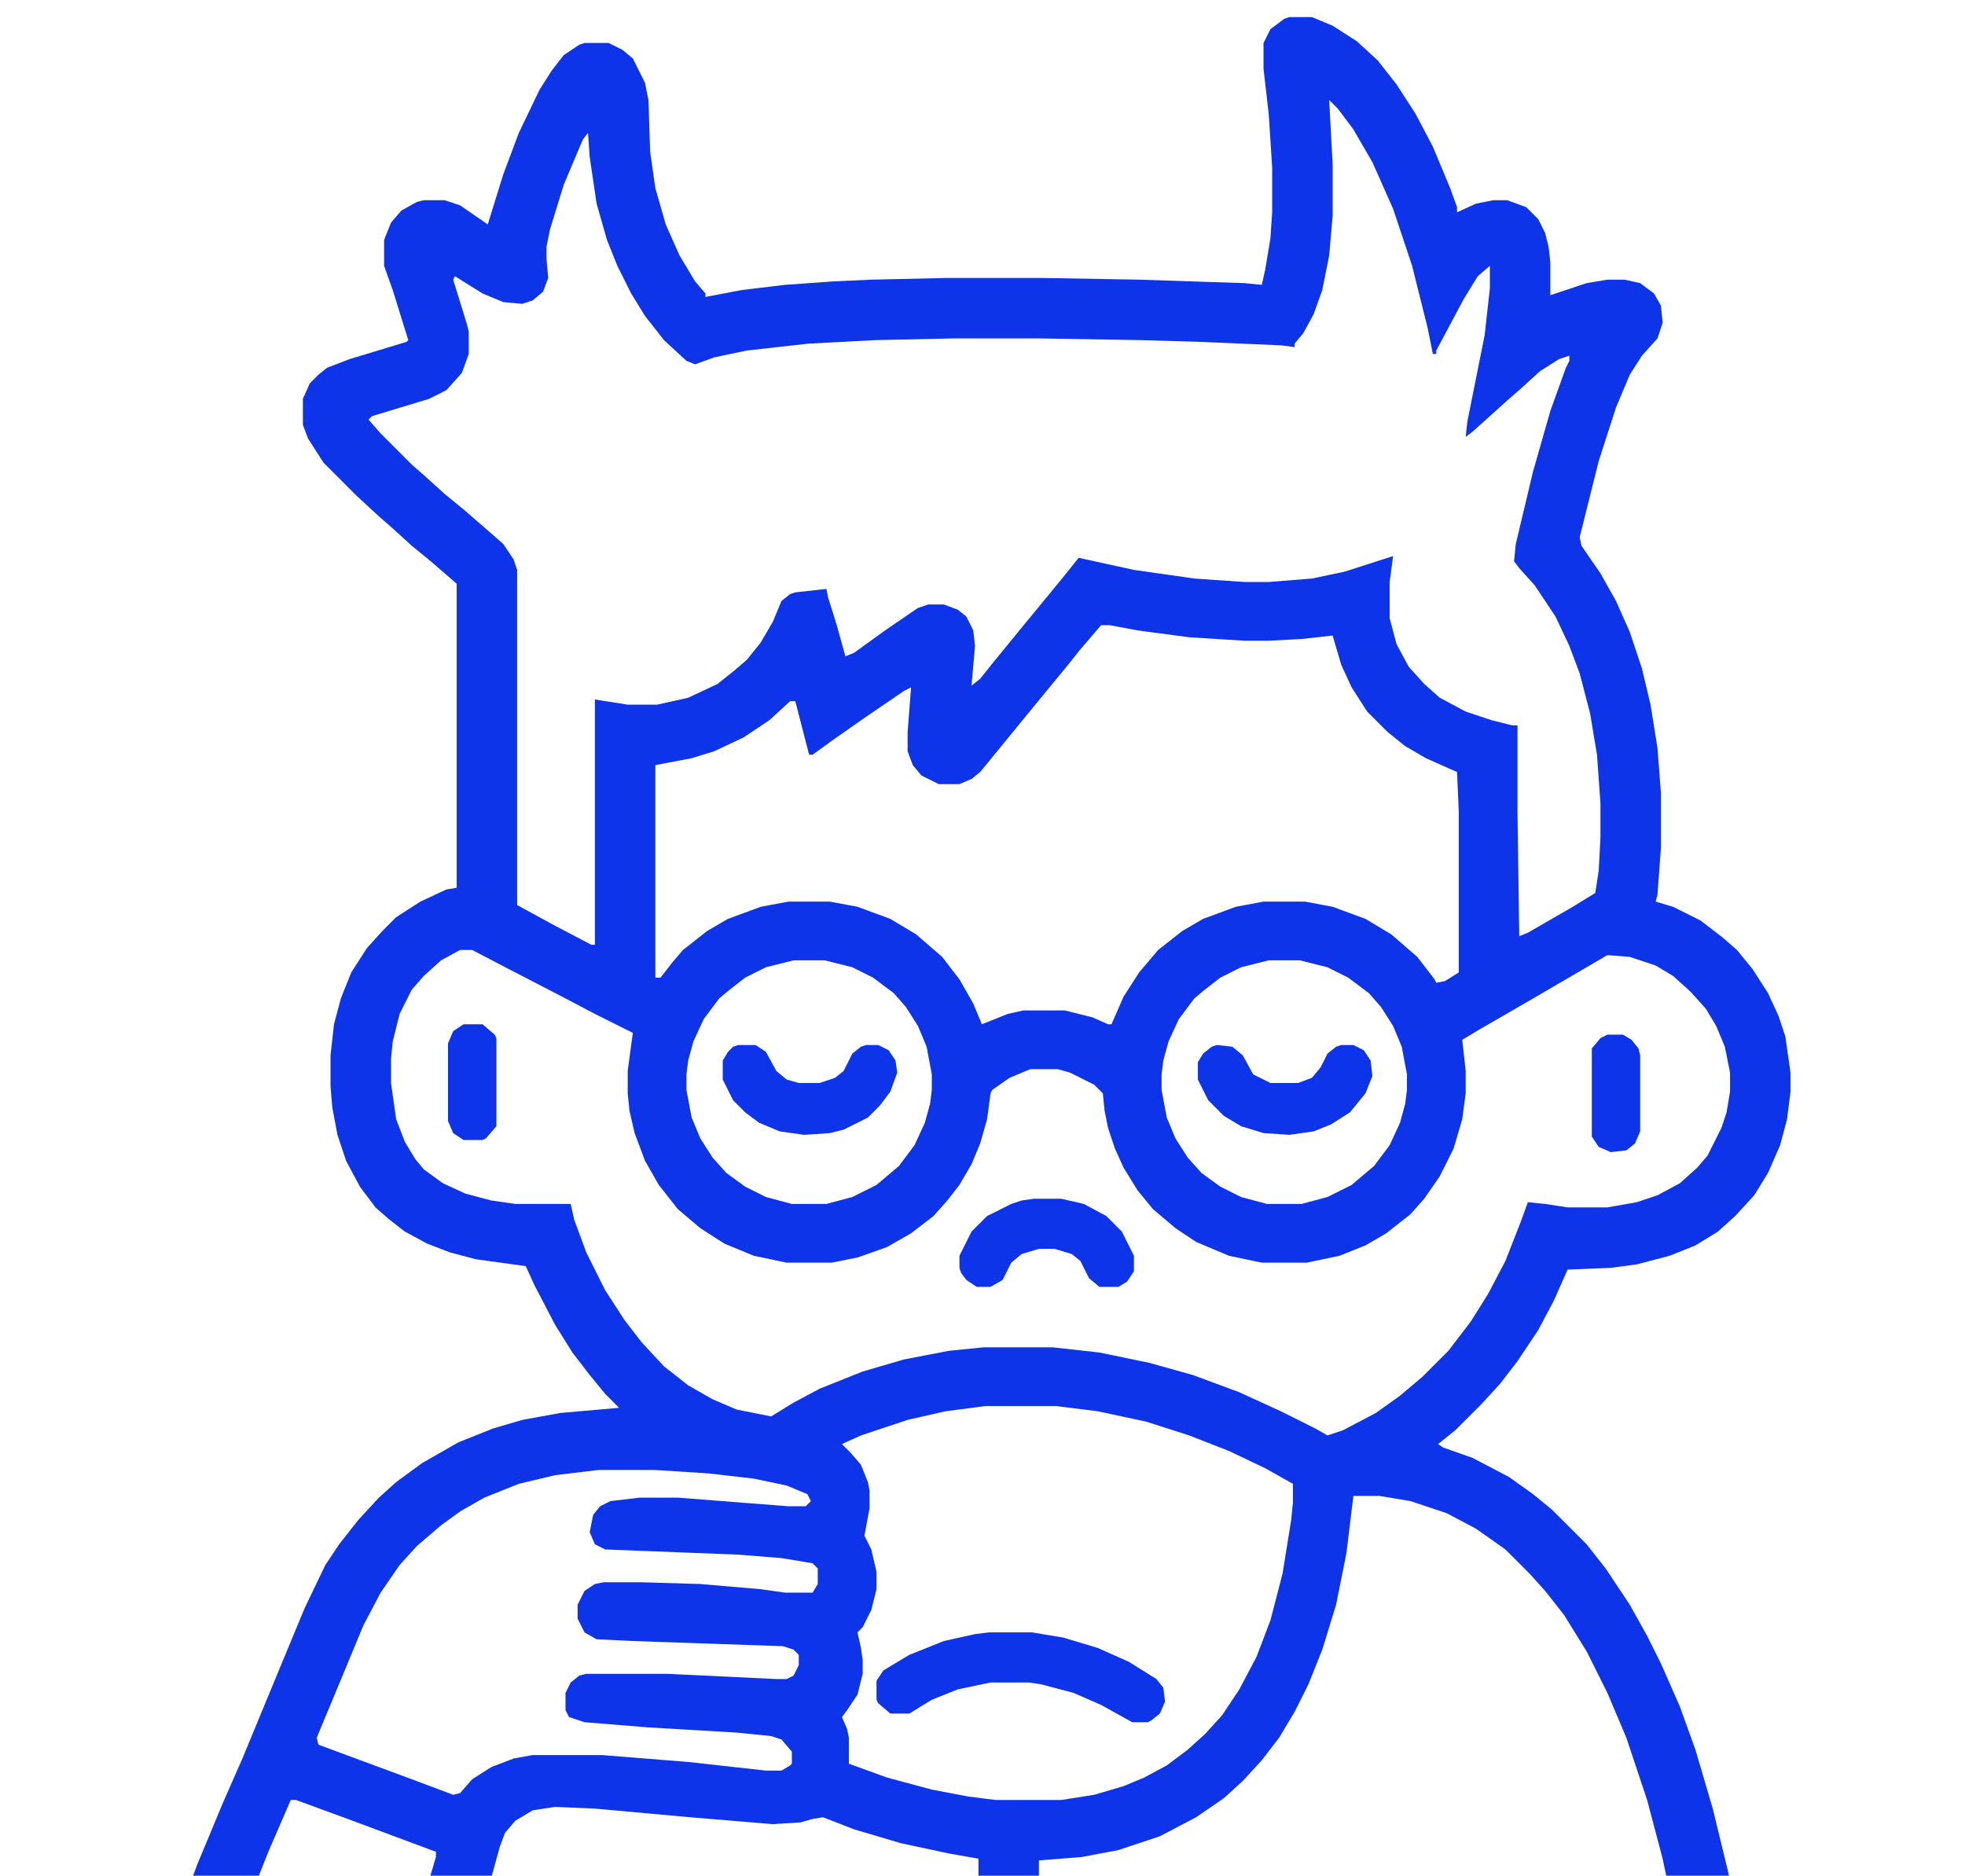
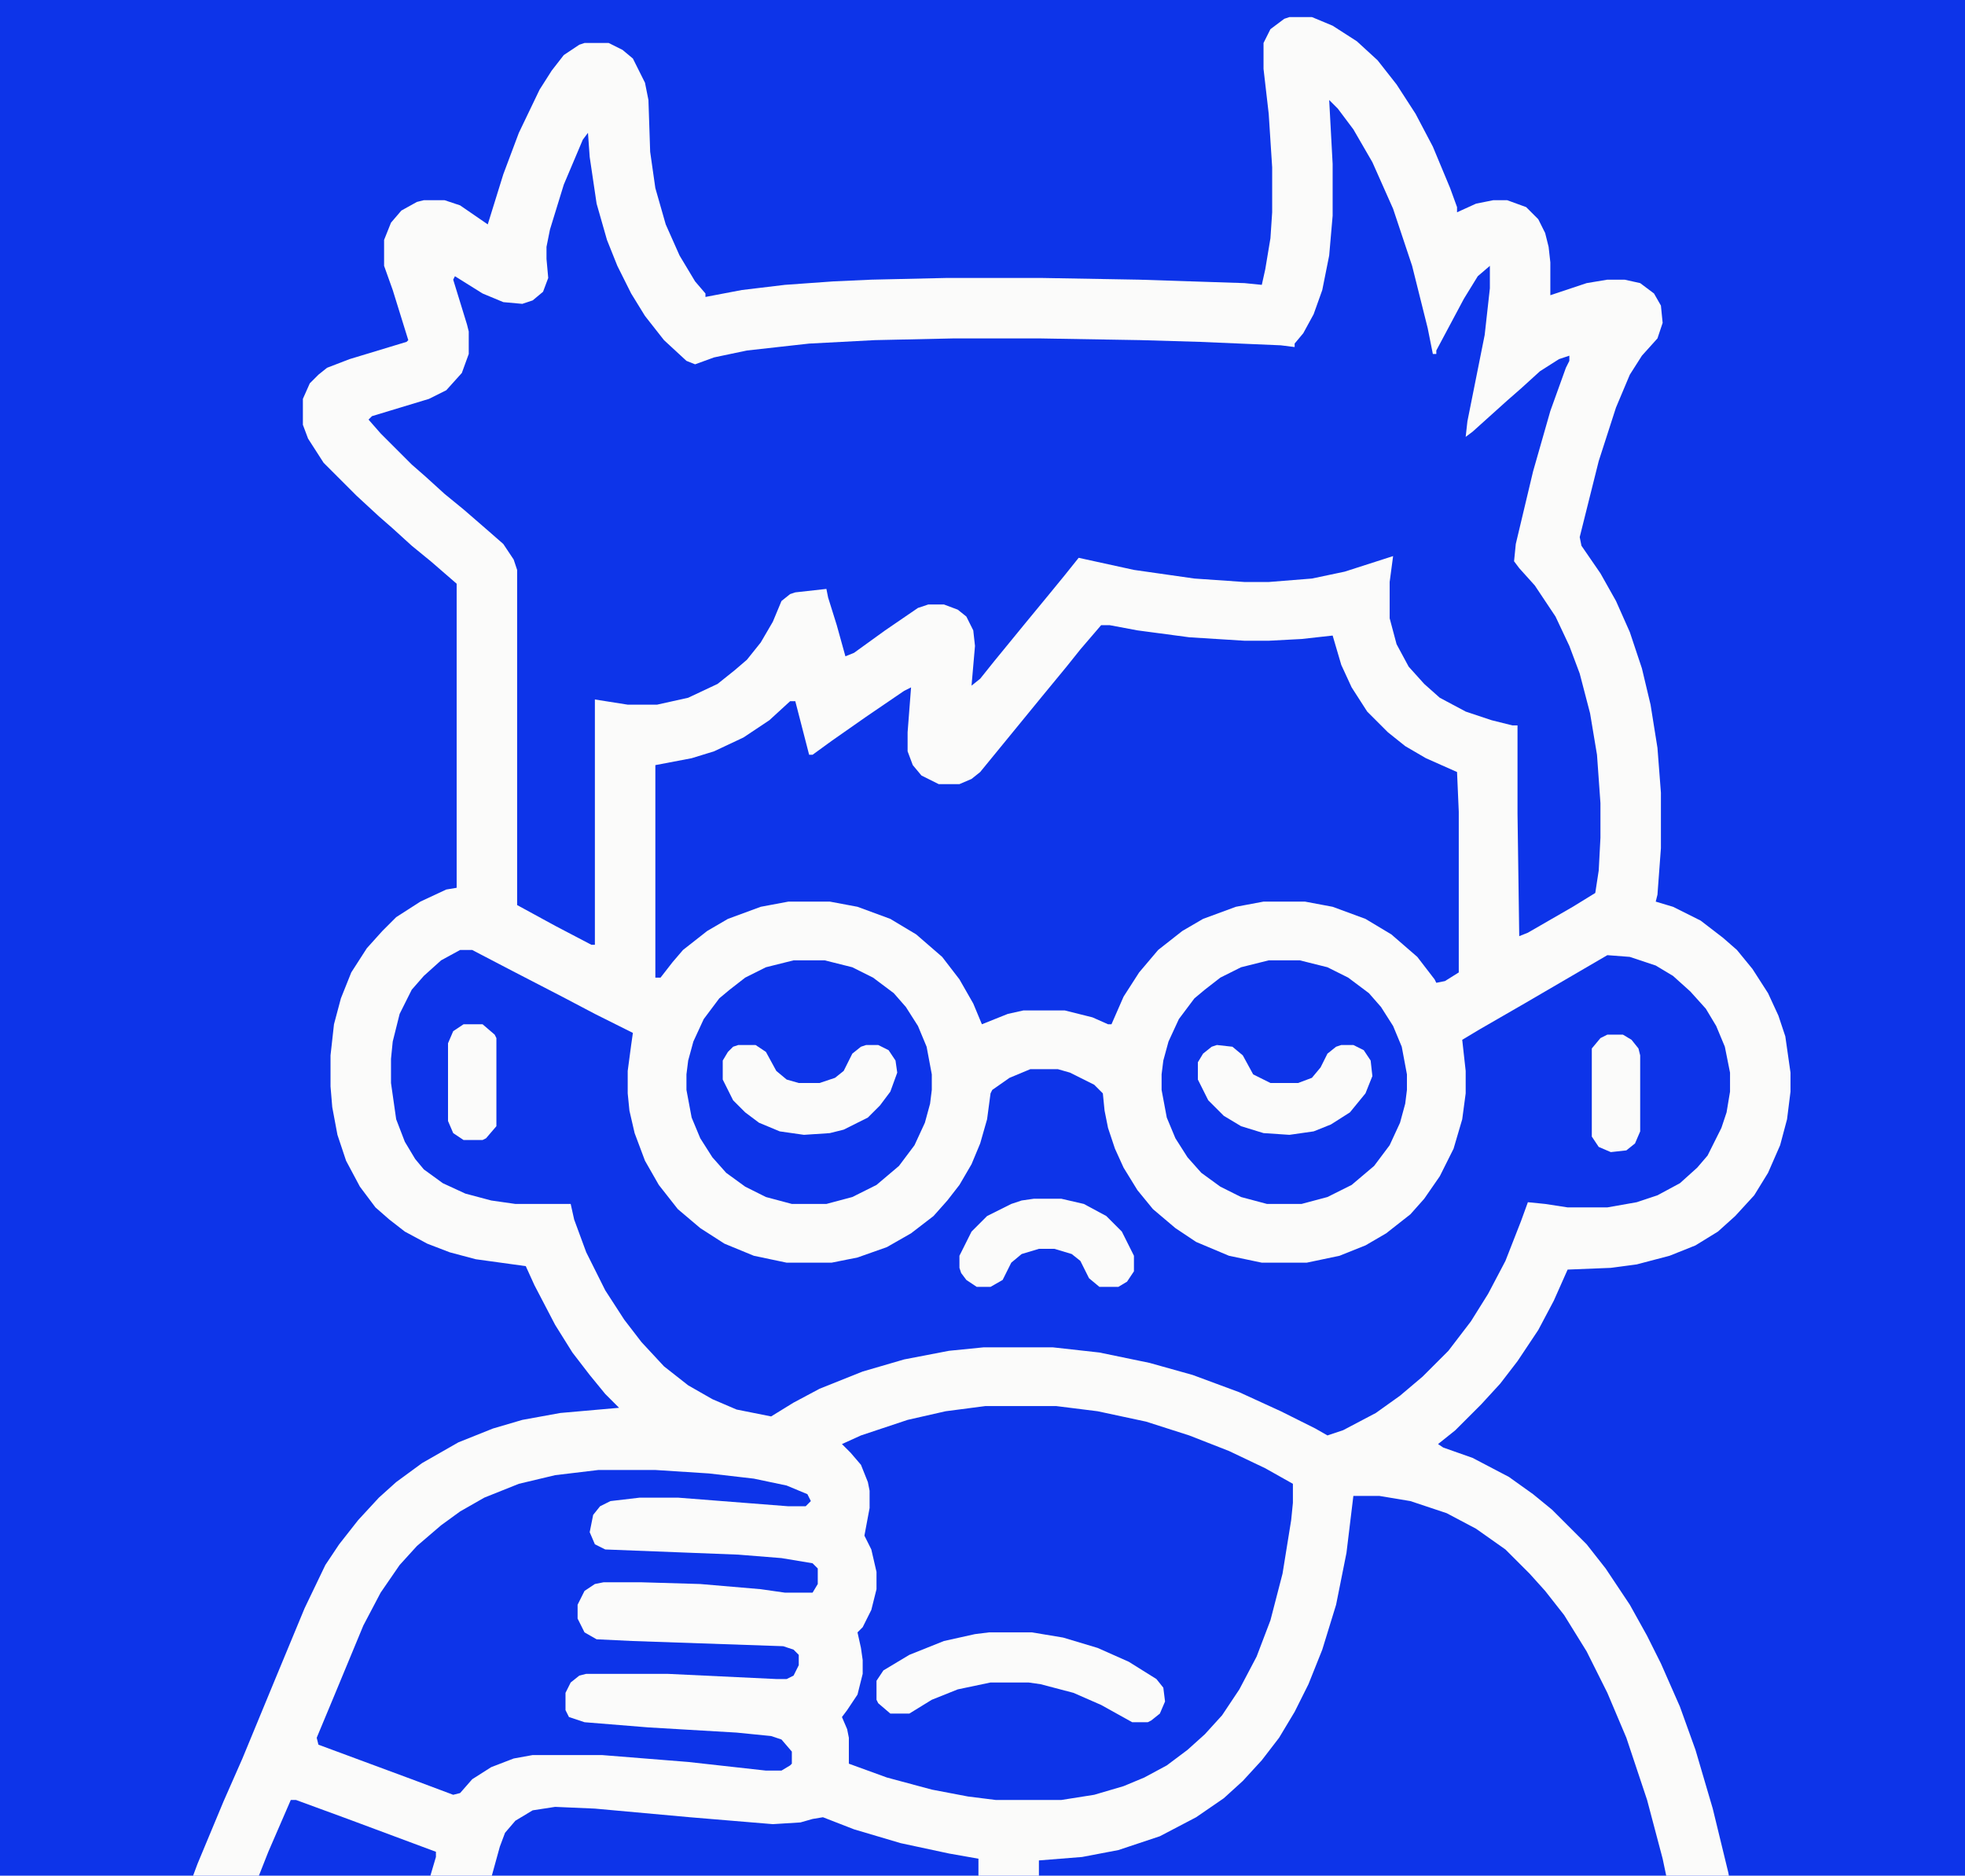
<svg xmlns="http://www.w3.org/2000/svg" width="1036" height="989" viewBox="0 0 1036 989" fill="none">
+   <rect width="1036" height="989" fill="#0D34E9" />
  <g clip-path="url(#clip0_291_52)">
-     <path d="M679.83 9H691.672L702.603 13.555L715.356 21.753L726.287 31.773L736.308 44.526L746.328 60.012L755.437 77.32L764.547 99.182L768.19 109.202V111.935L778.211 107.381L787.32 105.559H794.607L804.628 109.202L811.004 115.579L814.648 122.866L816.47 130.154L817.381 138.352V155.66L836.51 149.283L847.441 147.462H856.551L864.749 149.283L872.036 154.749L875.68 161.125L876.591 170.235L873.858 178.433L865.66 187.542L859.283 197.563L851.996 214.87L842.887 243.109L832.866 283.19L833.777 287.745L843.798 302.32L851.996 316.895L859.283 333.291L865.66 352.421L870.215 371.551L873.858 394.324L875.68 418.008V447.158L873.858 471.753L872.947 475.397L882.057 478.13L896.632 485.417L908.474 494.526L915.761 500.903L923.96 510.923L932.158 523.676L937.623 535.518L941.267 546.449L944 565.579V575.599L942.178 590.174L938.534 603.838L932.158 618.413L924.87 630.255L914.85 641.186L905.741 649.385L893.899 656.672L880.235 662.138L862.927 666.692L849.263 668.514L826.49 669.425L819.202 685.822L811.004 701.308L800.073 717.704L790.964 729.547L780.943 740.478L767.279 754.142L758.17 761.429L760.903 763.251L776.389 768.717L795.518 778.737L808.271 787.846L818.291 796.044L824.668 802.421L829.223 806.976L836.51 814.263L846.53 827.016L859.283 846.146L868.393 862.542L875.68 877.117L885.7 899.891L893.899 922.664L903.008 953.636L911.206 987.34L918.494 1026.51L923.96 1064.77L928.514 1109.4L931.247 1149.49L933.069 1201.41V1265.17L931.247 1318.01L928.514 1359L925.781 1365.38L919.405 1370.84L916.672 1371.75H839.243L343.696 1368.11L271.733 1367.2L264.445 1364.47L258.069 1359L254.425 1352.62L253.514 1348.98V1326.21L247.138 1334.4L239.85 1342.6L229.83 1350.8L217.077 1359L203.413 1365.38L187.927 1369.93L175.174 1371.75H149.668L131.449 1369.02L113.231 1364.47L96.834 1357.18L84.992 1348.98L74.061 1338.96L64.951 1327.12L54.931 1307.99L49.466 1291.59L45.822 1273.37L44 1258.8V1212.34L47.644 1179.55L54.02 1144.02L62.219 1109.4L73.15 1071.15L86.814 1029.24L104.121 982.785L117.785 949.992L127.806 927.219L145.113 885.316L160.599 847.968L171.53 825.194L178.818 814.263L188.838 801.51L199.769 789.668L208.879 781.47L222.543 771.449L241.672 760.518L259.891 753.231L275.377 748.676L295.417 745.032L326.389 742.3L319.101 735.012L310.903 724.992L301.794 713.15L292.684 698.575L281.753 677.623L277.198 667.603L250.781 663.959L237.117 660.316L225.275 655.761L213.433 649.385L205.235 643.008L197.947 636.632L189.749 625.7L182.462 612.036L177.907 598.372L175.174 583.798L174.263 572.866V556.47L176.085 540.073L179.729 526.409L185.194 512.745L193.393 499.992L201.591 490.883L208.879 483.595L221.632 475.397L235.296 469.02L240.761 468.109V307.785L227.097 295.943L217.077 287.745L207.057 278.636L199.769 272.259L187.927 261.328L170.619 244.02L162.421 231.267L159.688 223.98V210.316L163.332 202.117L167.887 197.563L172.441 193.919L184.283 189.364L214.344 180.255L215.255 179.344L207.057 152.927L202.502 140.174V126.51L206.146 117.401L211.611 111.024L219.81 106.47L223.453 105.559H234.385L242.583 108.291L257.158 118.312L265.356 91.895L273.555 70.032L284.486 47.259L290.862 37.239L297.239 29.041L305.437 23.575L308.17 22.664H320.923L328.211 26.308L333.676 30.862L340.053 43.615L341.874 52.725L342.785 80.053L345.518 99.182L350.984 118.312L358.271 134.708L366.47 148.372L371.935 154.749V156.571L391.065 152.927L413.838 150.194L439.344 148.372L459.385 147.462L499.466 146.551H548.656L600.579 147.462L656.146 149.283L665.255 150.194L667.077 141.996L669.81 125.599L670.721 111.935V88.251L668.899 60.012L666.166 36.328V22.664L669.81 15.377L677.097 9.911L679.83 9ZM700.781 52.725L702.603 86.429V113.757L700.781 134.708L697.138 152.927L692.583 165.68L687.117 175.7L682.563 181.166V182.988L675.275 182.077L632.462 180.255L601.49 179.344L547.745 178.433H503.109L461.206 179.344L426.591 181.166L393.798 184.81L376.49 188.453L366.47 192.097L361.915 190.275L350.073 179.344L340.053 166.591L332.765 154.749L325.478 140.174L320.012 126.51L314.547 107.381L310.903 82.785L309.992 70.032L307.259 73.676L297.239 97.36L289.951 121.045L288.13 130.154V136.53L289.04 146.551L286.308 153.838L280.842 158.393L275.377 160.215L265.356 159.304L254.425 154.749L239.85 145.64L238.939 147.462L246.227 171.146L247.138 174.789V186.632L243.494 196.652L235.296 205.761L226.186 210.316L196.126 219.425L194.304 221.247L200.68 228.534L217.077 244.931L224.364 251.308L234.385 260.417L244.405 268.615L258.069 280.457L265.356 286.834L270.822 295.032L272.644 300.498V477.219L292.684 488.15L311.814 498.17H313.636V368.818L330.943 371.551H346.429L362.826 367.907L378.312 360.619L387.421 353.332L393.798 347.866L401.085 338.757L407.462 327.826L412.016 316.895L416.571 313.251L419.304 312.34L435.7 310.518L436.611 315.073L441.166 329.648L445.721 346.045L450.275 344.223L466.672 332.381L483.98 320.538L489.445 318.717H497.644L504.931 321.449L509.486 325.093L513.13 332.381L514.04 340.579L512.219 361.53L516.773 357.887L524.061 348.777L532.259 338.757L540.457 328.737L553.211 313.251L561.409 303.231L568.696 294.121L597.846 300.498L629.729 305.053L656.146 306.874H668.899L691.672 305.053L708.98 301.409L734.486 293.211L732.664 306.874V326.004L736.308 339.668L742.684 351.51L750.883 360.619L759.081 367.907L772.745 375.194L786.409 379.749L797.34 382.482H800.073V428.939L800.984 493.615L805.538 491.793L829.223 478.13L841.065 470.842L842.887 459L843.798 441.692V423.474L841.976 397.968L838.332 376.105L832.866 355.154L827.401 340.579L820.113 325.093L809.182 308.696L800.984 299.587L798.251 295.943L799.162 286.834L808.271 248.575L817.381 216.692L825.579 193.919L827.401 190.275V187.542L821.935 189.364L811.915 195.741L801.895 204.85L794.607 211.227L785.498 219.425L776.389 227.623L772.745 230.356L773.656 222.158L782.765 176.611L785.498 152.016V140.174L779.121 145.64L771.834 157.482L757.259 184.81V186.632H755.437L752.704 172.968L744.506 140.174L734.486 110.113L723.555 85.518L713.534 68.21L705.336 57.279L700.781 52.725ZM580.538 329.648L569.607 342.401L562.32 351.51L549.567 366.996L541.368 377.016L533.17 387.036L524.972 397.057L516.773 407.077L512.219 410.721L505.842 413.453H494.911L485.802 408.899L481.247 403.433L478.514 396.146V386.125L480.336 362.441L476.692 364.263L456.652 377.927L438.433 390.68L428.413 397.968H426.591L419.304 369.729H416.571L405.64 379.749L391.976 388.858L376.49 396.146L364.648 399.789L345.518 403.433V515.478H348.251L354.628 507.279L360.093 500.903L372.846 490.883L383.777 484.506L401.085 478.13L415.66 475.397H437.522L452.097 478.13L469.405 484.506L483.069 492.704L496.733 504.547L505.842 516.389L513.13 529.142L517.684 540.073L531.348 534.607L539.547 532.785H561.409L575.984 536.429L584.182 540.073H586.004L592.381 525.498L600.579 512.745L610.599 500.903L623.352 490.883L634.283 484.506L651.591 478.13L666.166 475.397H688.028L702.603 478.13L719.911 484.506L733.575 492.704L747.239 504.547L756.348 516.389L757.259 518.21L761.814 517.3L769.101 512.745V428.028L768.19 407.077L751.794 399.789L740.862 393.413L731.753 386.125L720.822 375.194L712.623 362.441L707.158 350.599L702.603 335.113L686.206 336.935L668.899 337.846H656.146L626.996 336.024L599.668 332.381L585.093 329.648H580.538ZM242.583 500.903L232.563 506.368L223.453 514.567L217.077 521.854L210.7 534.607L207.057 549.182L206.146 558.291V571.044L208.879 590.174L213.433 602.016L218.899 611.125L223.453 616.591L233.474 623.878L245.316 629.344L258.98 632.988L271.733 634.81H300.883L302.704 643.008L309.081 660.316L319.101 680.356L329.121 695.842L338.231 707.684L350.073 720.437L362.826 730.457L375.579 737.745L388.332 743.21L406.551 746.854L418.393 739.567L432.057 732.279L454.83 723.17L476.692 716.793L500.377 712.239L518.595 710.417H555.032L579.628 713.15L606.045 718.615L628.818 724.992L653.413 734.101L675.275 744.121L693.494 753.231L699.87 756.874L708.069 754.142L725.377 745.032L738.13 735.923L749.972 725.903L763.636 712.239L775.478 696.753L784.587 682.178L793.696 664.87L801.895 643.919L805.538 633.899L814.648 634.81L826.49 636.632H847.441L862.927 633.899L873.858 630.255L885.7 623.878L894.81 615.68L900.275 609.304L907.563 594.729L910.296 586.53L912.117 575.599V565.579L909.385 551.915L904.83 540.984L899.364 531.874L891.166 522.765L882.057 514.567L872.947 509.101L859.283 504.547L847.441 503.636L825.579 516.389L803.717 529.142L780.032 542.806L770.923 548.271L772.745 564.668V576.51L770.923 590.174L766.368 605.66L759.081 620.235L750.883 632.077L743.595 640.275L730.842 650.296L719.911 656.672L706.247 662.138L688.939 665.781H665.255L647.947 662.138L630.64 654.85L619.708 647.563L607.866 637.542L599.668 627.522L592.381 615.68L587.826 605.66L584.182 594.729L582.36 585.619L581.449 576.51L576.895 571.955L564.142 565.579L557.765 563.757H543.19L532.259 568.312L523.15 574.688L522.239 576.51L520.417 590.174L516.773 602.927L512.219 613.858L505.842 624.789L499.466 632.988L492.178 641.186L480.336 650.296L467.583 657.583L452.097 663.049L438.433 665.781H414.749L397.441 662.138L381.955 655.761L369.202 647.563L357.36 637.542L347.34 624.789L340.053 612.036L334.587 597.461L331.854 585.619L330.943 576.51V564.668L332.765 551.004L333.676 544.627L313.636 534.607L296.328 525.498L269.911 511.834L248.96 500.903H242.583ZM418.393 506.368L403.818 510.012L392.887 515.478L384.688 521.854L379.223 526.409L371.024 537.34L365.559 549.182L362.826 559.202L361.915 566.49V574.688L364.648 589.263L369.202 600.194L375.579 610.215L382.866 618.413L392.887 625.7L403.818 631.166L417.482 634.81H435.7L449.364 631.166L462.117 624.789L473.96 614.769L482.158 603.838L487.623 591.996L490.356 581.976L491.267 574.688V566.49L488.534 551.915L483.98 540.984L477.603 530.964L471.227 523.676L460.296 515.478L449.364 510.012L434.789 506.368H418.393ZM668.899 506.368L654.324 510.012L643.393 515.478L635.194 521.854L629.729 526.409L621.53 537.34L616.065 549.182L613.332 559.202L612.421 566.49V574.688L615.154 589.263L619.708 600.194L626.085 610.215L633.372 618.413L643.393 625.7L654.324 631.166L667.988 634.81H686.206L699.87 631.166L712.623 624.789L724.466 614.769L732.664 603.838L738.13 591.996L740.862 581.976L741.773 574.688V566.49L739.04 551.915L734.486 540.984L728.109 530.964L721.733 523.676L710.802 515.478L699.87 510.012L685.296 506.368H668.899ZM519.506 741.389L498.555 744.121L478.514 748.676L453.919 756.874L443.899 761.429L448.453 765.984L453.919 772.36L457.563 781.47L458.474 786.024V795.134L455.741 809.708L459.385 816.996L462.117 828.838V837.947L459.385 848.878L454.83 857.988L452.097 860.721L453.919 868.919L454.83 875.295V882.583L452.097 893.514L446.632 901.712L443.899 905.356L446.632 911.733L447.543 916.287V929.951L467.583 937.239L491.267 943.615L510.397 947.259L524.972 949.081H559.587L576.895 946.348L592.381 941.793L603.312 937.239L615.154 930.862L626.085 922.664L635.194 914.466L644.304 904.445L653.413 890.781L662.522 873.474L669.81 854.344L676.186 829.749L680.741 801.51L681.652 792.401V782.381L667.077 774.182L647.947 765.073L626.996 756.874L604.223 749.587L578.717 744.121L556.854 741.389H519.506ZM315.457 775.093L292.684 777.826L273.555 782.381L255.336 789.668L242.583 796.955L232.563 804.243L219.81 815.174L210.7 825.194L200.68 839.769L191.571 857.077L176.085 894.425L166.976 916.287L167.887 919.931L217.077 938.15L238.939 946.348L242.583 945.437L248.96 938.15L258.98 931.773L270.822 927.219L280.842 925.397H317.279L362.826 929.04L403.818 933.595H412.016L416.571 930.862L417.482 929.951V923.575L412.016 917.198L406.551 915.376L388.332 913.555L341.874 910.822L308.17 908.089L299.972 905.356L298.15 901.712V892.603L300.883 887.138L305.437 883.494L309.081 882.583H351.895L409.283 885.316H414.749L418.393 883.494L421.126 878.028V872.563L418.393 869.83L412.927 868.008L333.676 865.275L314.547 864.364L308.17 860.721L304.526 853.433V846.146L308.17 838.858L313.636 835.215L318.19 834.304H338.231L369.202 835.215L401.085 837.947L413.838 839.769H428.413L431.146 835.215V827.016L428.413 824.283L412.016 821.551L389.243 819.729L319.101 816.996L313.636 814.263L310.903 807.887L312.725 798.777L316.368 794.223L321.834 791.49L337.32 789.668H357.36L415.66 794.223H424.769L427.502 791.49L425.68 787.846L414.749 783.291L397.441 779.648L373.757 776.915L345.518 775.093H315.457ZM713.534 788.757L709.891 818.818L704.425 846.146L697.138 869.83L689.85 888.049L682.563 902.623L674.364 916.287L665.255 928.129L655.235 939.061L645.215 948.17L630.64 958.19L611.51 968.21L589.648 975.498L570.518 979.142L547.745 980.963V1337.14L590.559 1338.05L714.445 1338.96H759.081L759.992 1164.97L763.636 1158.6L770.012 1154.95H779.121L784.587 1157.68L789.142 1163.15L790.053 1166.79L790.964 1338.96L838.332 1339.87H888.433L893.899 1337.14L897.543 1332.58L898.453 1329.85L900.275 1296.15L901.186 1265.17V1201.41L899.364 1151.31L895.721 1101.21L890.255 1053.84L883.879 1014.67L876.591 980.053L868.393 949.081L857.462 916.287L847.441 892.603L836.51 870.741L824.668 851.611L814.648 838.858L806.449 829.749L793.696 816.996L778.211 806.065L762.725 797.866L743.595 791.49L727.198 788.757H713.534ZM153.312 949.081L141.47 976.409L127.806 1011.02L115.053 1046.55L101.389 1088.45L90.457 1128.53L83.17 1162.24L78.615 1189.57L75.883 1214.16V1256.98L78.615 1275.19L84.081 1294.32L92.279 1309.81L100.478 1319.83L109.587 1327.12L122.34 1333.49L139.648 1338.05L151.49 1339.87H173.352L189.749 1336.23L205.235 1328.94L214.344 1321.65L225.275 1310.72L234.385 1297.06L241.672 1282.48L247.138 1268.82L253.514 1246.96L258.069 1222.36L260.802 1197.77L261.713 1182.28L263.534 1174.08L267.178 1168.62L274.466 1164.97H281.753L289.04 1168.62L292.684 1174.99V1193.21L286.308 1317.1L287.219 1326.21L293.595 1333.49L297.239 1335.32L343.696 1336.23L467.583 1337.14H515.862V980.053L500.377 977.32L474.87 971.854L450.275 964.567L433.879 958.19L428.413 959.101L422.036 960.923L407.462 961.834L363.737 958.19L313.636 953.636L292.684 952.725L280.842 954.546L271.733 960.012L266.267 966.389L263.534 973.676L256.247 1000.09L238.028 1061.13L218.899 1125.8L197.036 1199.59L189.749 1224.18L186.105 1229.65L181.551 1232.38L172.441 1233.29L166.065 1230.56L162.421 1226.91L160.599 1223.27V1212.34L179.729 1148.57L197.947 1086.63L217.988 1019.22L229.83 979.142V976.409L183.372 959.101L156.045 949.081H153.312Z" fill="#0D34E9" />
-     <path d="M521.328 860.721H544.101L560.498 863.453L578.716 868.919L595.113 876.207L609.688 885.316L613.332 889.871L614.243 897.158L611.51 903.534L606.955 907.178L605.133 908.089H596.935L580.538 898.98L565.963 892.603L548.656 888.049L542.279 887.138H522.239L504.931 890.781L491.267 896.247L479.425 903.534H469.405L463.028 898.069L462.117 896.247V886.227L465.761 880.761L479.425 872.563L497.644 865.275L514.04 861.632L521.328 860.721Z" fill="#0D34E9" />
-     <path d="M389.243 551.004H398.353L403.818 554.648L409.284 564.668L414.749 569.223L421.126 571.044H432.057L440.255 568.312L444.81 564.668L449.365 555.559L453.919 551.915L456.652 551.004H463.029L468.494 553.737L472.138 559.202L473.049 565.579L469.405 575.599L463.94 582.886L457.563 589.263L444.81 595.64L437.523 597.461L423.859 598.372L411.106 596.55L400.174 591.996L392.887 586.53L386.511 580.154L381.045 569.223V559.202L383.778 554.648L386.511 551.915L389.243 551.004Z" fill="#0D34E9" />
-     <path d="M641.571 551.004L649.769 551.915L655.235 556.469L660.701 566.49L669.81 571.044H684.385L691.672 568.312L696.227 562.846L699.871 555.559L704.425 551.915L707.158 551.004H713.535L719 553.737L722.644 559.202L723.555 567.401L719.911 576.51L711.713 586.53L701.692 592.907L692.583 596.55L679.83 598.372L666.166 597.461L654.324 593.818L645.215 588.352L637.016 580.154L631.551 569.223V560.113L634.284 555.559L638.838 551.915L641.571 551.004Z" fill="#0D34E9" />
-     <path d="M545.012 632.077H559.587L571.429 634.81L583.271 641.186L591.469 649.385L597.846 662.138V670.336L594.202 675.802L589.647 678.534H579.627L574.162 673.98L569.607 664.87L565.052 661.227L555.943 658.494H547.745L538.635 661.227L533.17 665.781L528.615 674.891L522.239 678.534H514.951L509.486 674.891L506.753 671.247L505.842 668.514V662.138L512.218 649.385L520.417 641.186L533.17 634.81L538.635 632.988L545.012 632.077Z" fill="#0D34E9" />
-     <path d="M847.441 545.54H855.639L860.194 548.272L863.837 552.827L864.748 556.471V596.552L862.015 602.928L857.461 606.572L849.262 607.483L842.886 604.75L839.242 599.284V552.827L843.797 547.361L847.441 545.54Z" fill="#0D34E9" />
-     <path d="M244.405 540.073H254.426L260.802 545.539L261.713 547.361V593.818L256.248 600.195L254.426 601.106H244.405L238.94 597.462L236.207 591.085V550.093L238.94 543.717L244.405 540.073Z" fill="#0D34E9" />
+     <path d="M679.83 9H691.672L702.603 13.555L715.356 21.753L726.287 31.773L736.308 44.526L746.328 60.012L755.437 77.32L764.547 99.182L768.19 109.202V111.935L778.211 107.381L787.32 105.559H794.607L804.628 109.202L811.004 115.579L814.648 122.866L816.47 130.154L817.381 138.352V155.66L836.51 149.283L847.441 147.462H856.551L864.749 149.283L872.036 154.749L875.68 161.125L876.591 170.235L873.858 178.433L865.66 187.542L859.283 197.563L851.996 214.87L842.887 243.109L832.866 283.19L833.777 287.745L843.798 302.32L851.996 316.895L859.283 333.291L865.66 352.421L870.215 371.551L873.858 394.324L875.68 418.008V447.158L873.858 471.753L872.947 475.397L882.057 478.13L896.632 485.417L908.474 494.526L915.761 500.903L923.96 510.923L932.158 523.676L937.623 535.518L941.267 546.449L944 565.579V575.599L942.178 590.174L938.534 603.838L932.158 618.413L924.87 630.255L914.85 641.186L905.741 649.385L893.899 656.672L880.235 662.138L862.927 666.692L849.263 668.514L826.49 669.425L819.202 685.822L811.004 701.308L800.073 717.704L790.964 729.547L780.943 740.478L767.279 754.142L758.17 761.429L760.903 763.251L776.389 768.717L795.518 778.737L808.271 787.846L818.291 796.044L824.668 802.421L829.223 806.976L836.51 814.263L846.53 827.016L859.283 846.146L868.393 862.542L875.68 877.117L885.7 899.891L893.899 922.664L903.008 953.636L911.206 987.34L918.494 1026.51L923.96 1064.77L928.514 1109.4L931.247 1149.49L933.069 1201.41V1265.17L931.247 1318.01L928.514 1359L925.781 1365.38L919.405 1370.84L916.672 1371.75H839.243L343.696 1368.11L271.733 1367.2L264.445 1364.47L258.069 1359L254.425 1352.62L253.514 1348.98V1326.21L247.138 1334.4L239.85 1342.6L229.83 1350.8L217.077 1359L203.413 1365.38L187.927 1369.93L175.174 1371.75H149.668L131.449 1369.02L113.231 1364.47L96.834 1357.18L84.992 1348.98L74.061 1338.96L64.951 1327.12L54.931 1307.99L49.466 1291.59L45.822 1273.37L44 1258.8V1212.34L47.644 1179.55L54.02 1144.02L62.219 1109.4L73.15 1071.15L86.814 1029.24L104.121 982.785L117.785 949.992L127.806 927.219L145.113 885.316L160.599 847.968L171.53 825.194L178.818 814.263L188.838 801.51L199.769 789.668L208.879 781.47L222.543 771.449L241.672 760.518L259.891 753.231L275.377 748.676L295.417 745.032L326.389 742.3L319.101 735.012L310.903 724.992L301.794 713.15L292.684 698.575L281.753 677.623L277.198 667.603L250.781 663.959L237.117 660.316L225.275 655.761L213.433 649.385L205.235 643.008L197.947 636.632L189.749 625.7L182.462 612.036L177.907 598.372L175.174 583.798L174.263 572.866V556.47L176.085 540.073L179.729 526.409L185.194 512.745L193.393 499.992L201.591 490.883L208.879 483.595L221.632 475.397L235.296 469.02L240.761 468.109V307.785L227.097 295.943L217.077 287.745L207.057 278.636L199.769 272.259L187.927 261.328L170.619 244.02L162.421 231.267L159.688 223.98V210.316L163.332 202.117L167.887 197.563L172.441 193.919L184.283 189.364L214.344 180.255L215.255 179.344L207.057 152.927L202.502 140.174V126.51L206.146 117.401L211.611 111.024L219.81 106.47L223.453 105.559H234.385L242.583 108.291L257.158 118.312L265.356 91.895L273.555 70.032L284.486 47.259L290.862 37.239L297.239 29.041L305.437 23.575L308.17 22.664H320.923L328.211 26.308L333.676 30.862L340.053 43.615L341.874 52.725L342.785 80.053L345.518 99.182L350.984 118.312L358.271 134.708L366.47 148.372L371.935 154.749V156.571L391.065 152.927L413.838 150.194L439.344 148.372L459.385 147.462L499.466 146.551H548.656L600.579 147.462L656.146 149.283L665.255 150.194L667.077 141.996L669.81 125.599L670.721 111.935V88.251L668.899 60.012L666.166 36.328V22.664L669.81 15.377L677.097 9.911L679.83 9ZM700.781 52.725L702.603 86.429V113.757L700.781 134.708L697.138 152.927L692.583 165.68L687.117 175.7L682.563 181.166V182.988L675.275 182.077L632.462 180.255L601.49 179.344L547.745 178.433H503.109L461.206 179.344L426.591 181.166L393.798 184.81L376.49 188.453L366.47 192.097L361.915 190.275L350.073 179.344L340.053 166.591L332.765 154.749L325.478 140.174L320.012 126.51L314.547 107.381L310.903 82.785L309.992 70.032L307.259 73.676L297.239 97.36L289.951 121.045L288.13 130.154V136.53L289.04 146.551L286.308 153.838L280.842 158.393L275.377 160.215L265.356 159.304L254.425 154.749L239.85 145.64L238.939 147.462L246.227 171.146L247.138 174.789V186.632L243.494 196.652L235.296 205.761L226.186 210.316L196.126 219.425L194.304 221.247L200.68 228.534L217.077 244.931L224.364 251.308L234.385 260.417L244.405 268.615L258.069 280.457L265.356 286.834L270.822 295.032L272.644 300.498V477.219L292.684 488.15L311.814 498.17H313.636V368.818L330.943 371.551H346.429L362.826 367.907L378.312 360.619L387.421 353.332L393.798 347.866L401.085 338.757L407.462 327.826L412.016 316.895L416.571 313.251L419.304 312.34L435.7 310.518L436.611 315.073L441.166 329.648L445.721 346.045L450.275 344.223L466.672 332.381L483.98 320.538L489.445 318.717H497.644L504.931 321.449L509.486 325.093L513.13 332.381L514.04 340.579L512.219 361.53L516.773 357.887L524.061 348.777L532.259 338.757L540.457 328.737L553.211 313.251L561.409 303.231L568.696 294.121L597.846 300.498L629.729 305.053L656.146 306.874H668.899L691.672 305.053L708.98 301.409L734.486 293.211L732.664 306.874V326.004L736.308 339.668L742.684 351.51L750.883 360.619L759.081 367.907L772.745 375.194L786.409 379.749L797.34 382.482H800.073V428.939L800.984 493.615L805.538 491.793L829.223 478.13L841.065 470.842L842.887 459L843.798 441.692V423.474L841.976 397.968L838.332 376.105L832.866 355.154L827.401 340.579L820.113 325.093L809.182 308.696L800.984 299.587L798.251 295.943L799.162 286.834L808.271 248.575L817.381 216.692L825.579 193.919L827.401 190.275V187.542L821.935 189.364L811.915 195.741L801.895 204.85L794.607 211.227L785.498 219.425L776.389 227.623L772.745 230.356L773.656 222.158L782.765 176.611L785.498 152.016V140.174L779.121 145.64L771.834 157.482L757.259 184.81V186.632H755.437L752.704 172.968L744.506 140.174L734.486 110.113L723.555 85.518L713.534 68.21L705.336 57.279L700.781 52.725ZM580.538 329.648L569.607 342.401L562.32 351.51L549.567 366.996L541.368 377.016L533.17 387.036L524.972 397.057L516.773 407.077L512.219 410.721L505.842 413.453H494.911L485.802 408.899L481.247 403.433L478.514 396.146V386.125L480.336 362.441L476.692 364.263L456.652 377.927L438.433 390.68L428.413 397.968H426.591L419.304 369.729H416.571L405.64 379.749L391.976 388.858L376.49 396.146L364.648 399.789L345.518 403.433V515.478H348.251L354.628 507.279L360.093 500.903L372.846 490.883L383.777 484.506L401.085 478.13L415.66 475.397H437.522L452.097 478.13L469.405 484.506L483.069 492.704L496.733 504.547L505.842 516.389L513.13 529.142L517.684 540.073L531.348 534.607L539.547 532.785H561.409L575.984 536.429L584.182 540.073H586.004L592.381 525.498L600.579 512.745L610.599 500.903L623.352 490.883L634.283 484.506L651.591 478.13L666.166 475.397H688.028L702.603 478.13L719.911 484.506L733.575 492.704L747.239 504.547L756.348 516.389L757.259 518.21L761.814 517.3L769.101 512.745V428.028L768.19 407.077L751.794 399.789L740.862 393.413L731.753 386.125L720.822 375.194L712.623 362.441L707.158 350.599L702.603 335.113L686.206 336.935L668.899 337.846H656.146L626.996 336.024L599.668 332.381L585.093 329.648H580.538ZM242.583 500.903L232.563 506.368L223.453 514.567L217.077 521.854L210.7 534.607L207.057 549.182L206.146 558.291V571.044L208.879 590.174L213.433 602.016L218.899 611.125L223.453 616.591L233.474 623.878L245.316 629.344L258.98 632.988L271.733 634.81H300.883L302.704 643.008L309.081 660.316L319.101 680.356L329.121 695.842L338.231 707.684L350.073 720.437L362.826 730.457L375.579 737.745L388.332 743.21L406.551 746.854L418.393 739.567L432.057 732.279L454.83 723.17L476.692 716.793L500.377 712.239L518.595 710.417H555.032L579.628 713.15L606.045 718.615L628.818 724.992L653.413 734.101L675.275 744.121L693.494 753.231L699.87 756.874L708.069 754.142L725.377 745.032L738.13 735.923L749.972 725.903L763.636 712.239L775.478 696.753L784.587 682.178L793.696 664.87L801.895 643.919L805.538 633.899L814.648 634.81L826.49 636.632H847.441L862.927 633.899L873.858 630.255L885.7 623.878L894.81 615.68L900.275 609.304L907.563 594.729L910.296 586.53L912.117 575.599V565.579L909.385 551.915L904.83 540.984L899.364 531.874L891.166 522.765L882.057 514.567L872.947 509.101L859.283 504.547L847.441 503.636L825.579 516.389L803.717 529.142L780.032 542.806L770.923 548.271L772.745 564.668V576.51L770.923 590.174L766.368 605.66L759.081 620.235L750.883 632.077L743.595 640.275L730.842 650.296L719.911 656.672L706.247 662.138L688.939 665.781H665.255L647.947 662.138L630.64 654.85L619.708 647.563L607.866 637.542L599.668 627.522L592.381 615.68L587.826 605.66L584.182 594.729L582.36 585.619L581.449 576.51L576.895 571.955L564.142 565.579L557.765 563.757H543.19L532.259 568.312L523.15 574.688L522.239 576.51L520.417 590.174L516.773 602.927L512.219 613.858L505.842 624.789L499.466 632.988L492.178 641.186L480.336 650.296L467.583 657.583L452.097 663.049L438.433 665.781H414.749L397.441 662.138L381.955 655.761L369.202 647.563L357.36 637.542L347.34 624.789L340.053 612.036L334.587 597.461L331.854 585.619L330.943 576.51V564.668L332.765 551.004L333.676 544.627L313.636 534.607L296.328 525.498L269.911 511.834L248.96 500.903H242.583ZM418.393 506.368L403.818 510.012L392.887 515.478L384.688 521.854L379.223 526.409L371.024 537.34L365.559 549.182L362.826 559.202L361.915 566.49V574.688L364.648 589.263L369.202 600.194L375.579 610.215L382.866 618.413L392.887 625.7L403.818 631.166L417.482 634.81H435.7L449.364 631.166L462.117 624.789L473.96 614.769L482.158 603.838L487.623 591.996L490.356 581.976L491.267 574.688V566.49L488.534 551.915L483.98 540.984L477.603 530.964L471.227 523.676L460.296 515.478L449.364 510.012L434.789 506.368H418.393ZM668.899 506.368L654.324 510.012L643.393 515.478L635.194 521.854L629.729 526.409L621.53 537.34L616.065 549.182L613.332 559.202L612.421 566.49V574.688L615.154 589.263L619.708 600.194L626.085 610.215L633.372 618.413L643.393 625.7L654.324 631.166L667.988 634.81H686.206L699.87 631.166L712.623 624.789L724.466 614.769L732.664 603.838L738.13 591.996L740.862 581.976L741.773 574.688V566.49L739.04 551.915L734.486 540.984L728.109 530.964L721.733 523.676L710.802 515.478L699.87 510.012L685.296 506.368H668.899ZM519.506 741.389L498.555 744.121L478.514 748.676L453.919 756.874L443.899 761.429L448.453 765.984L453.919 772.36L457.563 781.47L458.474 786.024V795.134L455.741 809.708L459.385 816.996L462.117 828.838V837.947L459.385 848.878L454.83 857.988L452.097 860.721L453.919 868.919L454.83 875.295V882.583L452.097 893.514L446.632 901.712L443.899 905.356L446.632 911.733L447.543 916.287V929.951L467.583 937.239L491.267 943.615L510.397 947.259L524.972 949.081H559.587L576.895 946.348L592.381 941.793L603.312 937.239L615.154 930.862L626.085 922.664L635.194 914.466L644.304 904.445L653.413 890.781L662.522 873.474L669.81 854.344L676.186 829.749L680.741 801.51L681.652 792.401V782.381L667.077 774.182L647.947 765.073L626.996 756.874L604.223 749.587L578.717 744.121L556.854 741.389H519.506ZM315.457 775.093L292.684 777.826L273.555 782.381L255.336 789.668L242.583 796.955L232.563 804.243L219.81 815.174L210.7 825.194L200.68 839.769L191.571 857.077L176.085 894.425L166.976 916.287L167.887 919.931L217.077 938.15L238.939 946.348L242.583 945.437L248.96 938.15L258.98 931.773L270.822 927.219L280.842 925.397H317.279L362.826 929.04L403.818 933.595H412.016L416.571 930.862L417.482 929.951V923.575L412.016 917.198L406.551 915.376L388.332 913.555L341.874 910.822L308.17 908.089L299.972 905.356L298.15 901.712V892.603L300.883 887.138L305.437 883.494L309.081 882.583H351.895L409.283 885.316H414.749L418.393 883.494L421.126 878.028V872.563L418.393 869.83L412.927 868.008L333.676 865.275L314.547 864.364L308.17 860.721L304.526 853.433V846.146L308.17 838.858L313.636 835.215L318.19 834.304H338.231L369.202 835.215L401.085 837.947L413.838 839.769H428.413L431.146 835.215V827.016L428.413 824.283L412.016 821.551L389.243 819.729L319.101 816.996L313.636 814.263L310.903 807.887L312.725 798.777L316.368 794.223L321.834 791.49L337.32 789.668H357.36L415.66 794.223H424.769L427.502 791.49L425.68 787.846L414.749 783.291L397.441 779.648L373.757 776.915L345.518 775.093H315.457ZM713.534 788.757L709.891 818.818L704.425 846.146L697.138 869.83L689.85 888.049L682.563 902.623L674.364 916.287L665.255 928.129L655.235 939.061L645.215 948.17L630.64 958.19L611.51 968.21L589.648 975.498L570.518 979.142L547.745 980.963V1337.14L590.559 1338.05L714.445 1338.96H759.081L759.992 1164.97L763.636 1158.6L770.012 1154.95H779.121L784.587 1157.68L789.142 1163.15L790.053 1166.79L790.964 1338.96L838.332 1339.87H888.433L893.899 1337.14L897.543 1332.58L898.453 1329.85L900.275 1296.15L901.186 1265.17V1201.41L899.364 1151.31L895.721 1101.21L890.255 1053.84L883.879 1014.67L876.591 980.053L868.393 949.081L857.462 916.287L847.441 892.603L836.51 870.741L824.668 851.611L814.648 838.858L806.449 829.749L793.696 816.996L778.211 806.065L762.725 797.866L743.595 791.49L727.198 788.757H713.534ZM153.312 949.081L141.47 976.409L127.806 1011.02L115.053 1046.55L101.389 1088.45L90.457 1128.53L83.17 1162.24L78.615 1189.57L75.883 1214.16V1256.98L78.615 1275.19L84.081 1294.32L92.279 1309.81L100.478 1319.83L109.587 1327.12L122.34 1333.49L139.648 1338.05L151.49 1339.87H173.352L189.749 1336.23L205.235 1328.94L214.344 1321.65L225.275 1310.72L234.385 1297.06L241.672 1282.48L247.138 1268.82L253.514 1246.96L258.069 1222.36L260.802 1197.77L261.713 1182.28L263.534 1174.08L267.178 1168.62L274.466 1164.97H281.753L289.04 1168.62L292.684 1174.99V1193.21L286.308 1317.1L287.219 1326.21L293.595 1333.49L297.239 1335.32L343.696 1336.23L467.583 1337.14H515.862V980.053L500.377 977.32L474.87 971.854L450.275 964.567L433.879 958.19L428.413 959.101L422.036 960.923L407.462 961.834L363.737 958.19L313.636 953.636L292.684 952.725L280.842 954.546L271.733 960.012L266.267 966.389L263.534 973.676L256.247 1000.09L238.028 1061.13L218.899 1125.8L197.036 1199.59L189.749 1224.18L186.105 1229.65L181.551 1232.38L172.441 1233.29L166.065 1230.56L162.421 1226.91L160.599 1223.27V1212.34L179.729 1148.57L197.947 1086.63L217.988 1019.22L229.83 979.142V976.409L183.372 959.101L156.045 949.081H153.312Z" fill="#FBFBFA" />
+     <path d="M521.328 860.721H544.101L560.498 863.453L578.716 868.919L595.113 876.207L609.688 885.316L613.332 889.871L614.243 897.158L611.51 903.534L606.955 907.178L605.133 908.089H596.935L580.538 898.98L565.963 892.603L548.656 888.049L542.279 887.138H522.239L504.931 890.781L491.267 896.247L479.425 903.534H469.405L463.028 898.069L462.117 896.247V886.227L465.761 880.761L479.425 872.563L497.644 865.275L514.04 861.632L521.328 860.721Z" fill="#FBFBFA" />
+     <path d="M389.243 551.004H398.353L403.818 554.648L409.284 564.668L414.749 569.223L421.126 571.044H432.057L440.255 568.312L444.81 564.668L449.365 555.559L453.919 551.915L456.652 551.004H463.029L468.494 553.737L472.138 559.202L473.049 565.579L469.405 575.599L463.94 582.886L457.563 589.263L444.81 595.64L437.523 597.461L423.859 598.372L411.106 596.55L400.174 591.996L392.887 586.53L386.511 580.154L381.045 569.223V559.202L383.778 554.648L386.511 551.915L389.243 551.004Z" fill="#FBFBFA" />
+     <path d="M641.571 551.004L649.769 551.915L655.235 556.469L660.701 566.49L669.81 571.044H684.385L691.672 568.312L696.227 562.846L699.871 555.559L704.425 551.915L707.158 551.004H713.535L719 553.737L722.644 559.202L723.555 567.401L719.911 576.51L711.713 586.53L701.692 592.907L692.583 596.55L679.83 598.372L666.166 597.461L654.324 593.818L645.215 588.352L637.016 580.154L631.551 569.223V560.113L634.284 555.559L638.838 551.915L641.571 551.004Z" fill="#FBFBFA" />
+     <path d="M545.012 632.077H559.587L571.429 634.81L583.271 641.186L591.469 649.385L597.846 662.138V670.336L594.202 675.802L589.647 678.534H579.627L574.162 673.98L569.607 664.87L565.052 661.227L555.943 658.494H547.745L538.635 661.227L533.17 665.781L528.615 674.891L522.239 678.534H514.951L509.486 674.891L506.753 671.247L505.842 668.514V662.138L512.218 649.385L520.417 641.186L533.17 634.81L538.635 632.988L545.012 632.077Z" fill="#FBFBFA" />
+     <path d="M847.441 545.54H855.639L860.194 548.272L863.837 552.827L864.748 556.471V596.552L862.015 602.928L857.461 606.572L849.262 607.483L842.886 604.75L839.242 599.284V552.827L843.797 547.361L847.441 545.54Z" fill="#FBFBFA" />
+     <path d="M244.405 540.073H254.426L260.802 545.539L261.713 547.361V593.818L256.248 600.195L254.426 601.106H244.405L238.94 597.462L236.207 591.085V550.093L238.94 543.717L244.405 540.073Z" fill="#FBFBFA" />
  </g>
  <defs>
    <clipPath id="clip0_291_52">
-       <rect width="1036" height="989" fill="#0D34E9" />
+       <rect width="1036" height="989" fill="#FBFBFA" />
    </clipPath>
  </defs>
</svg>
